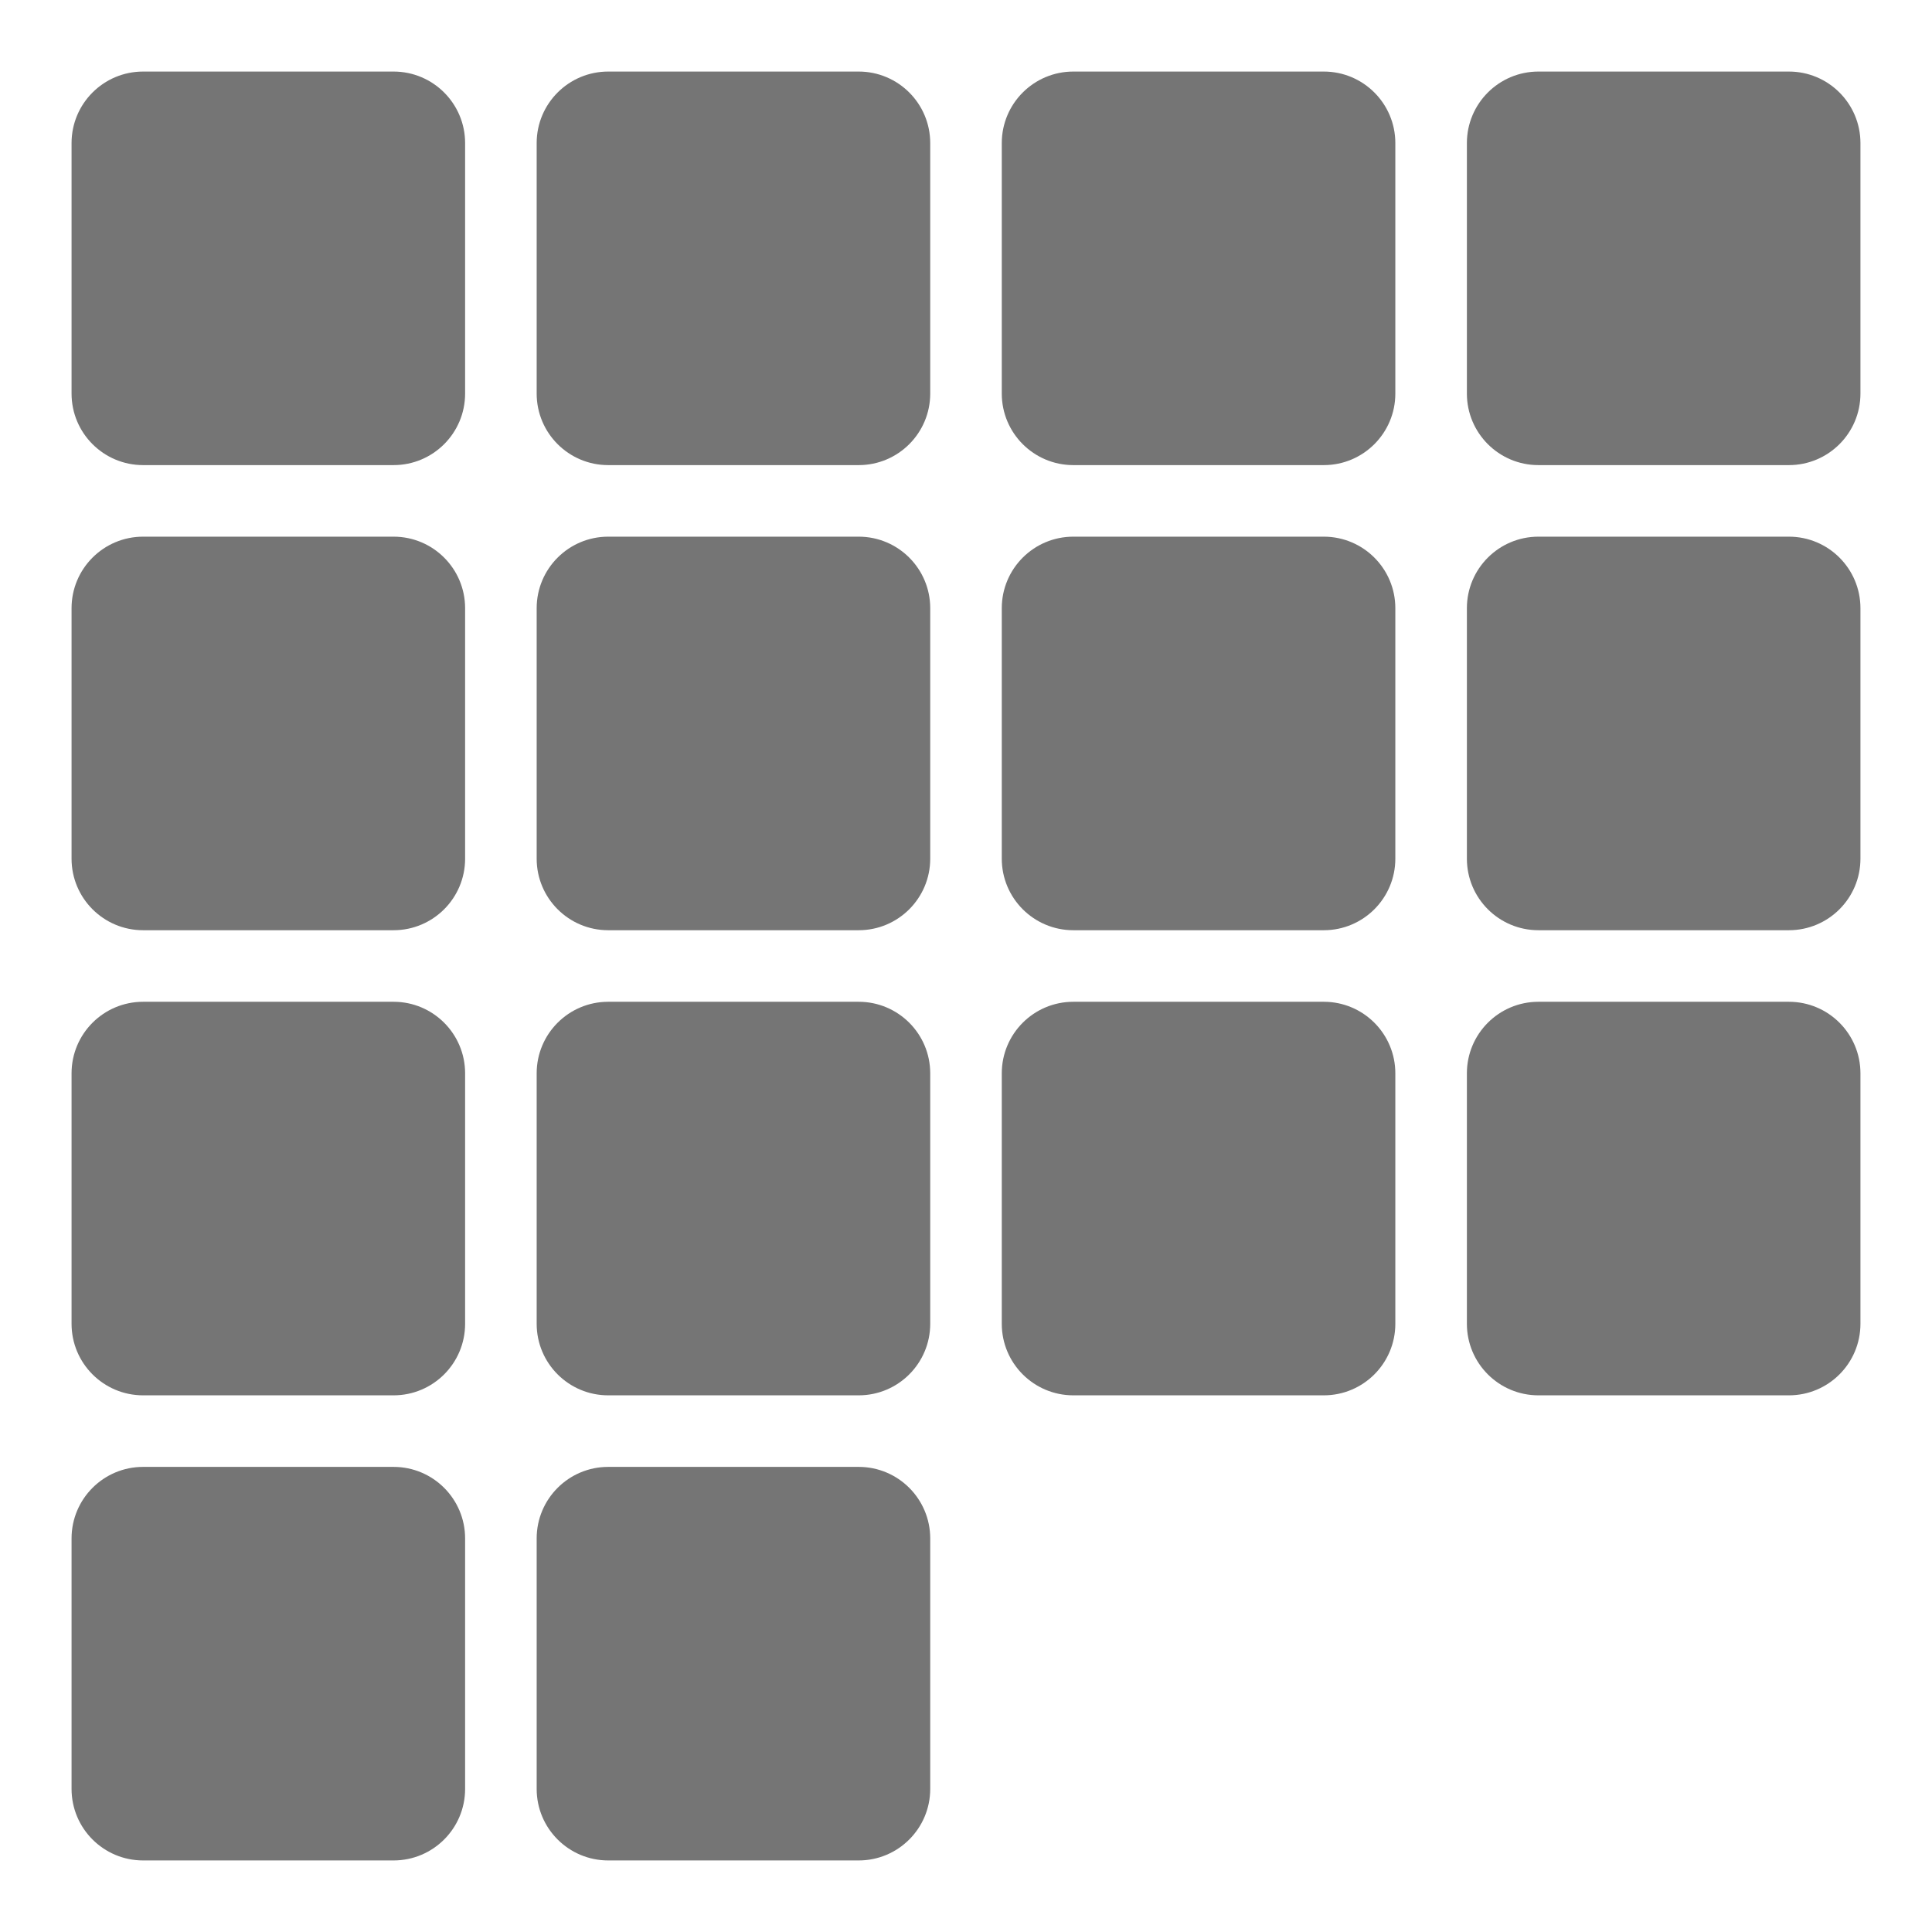
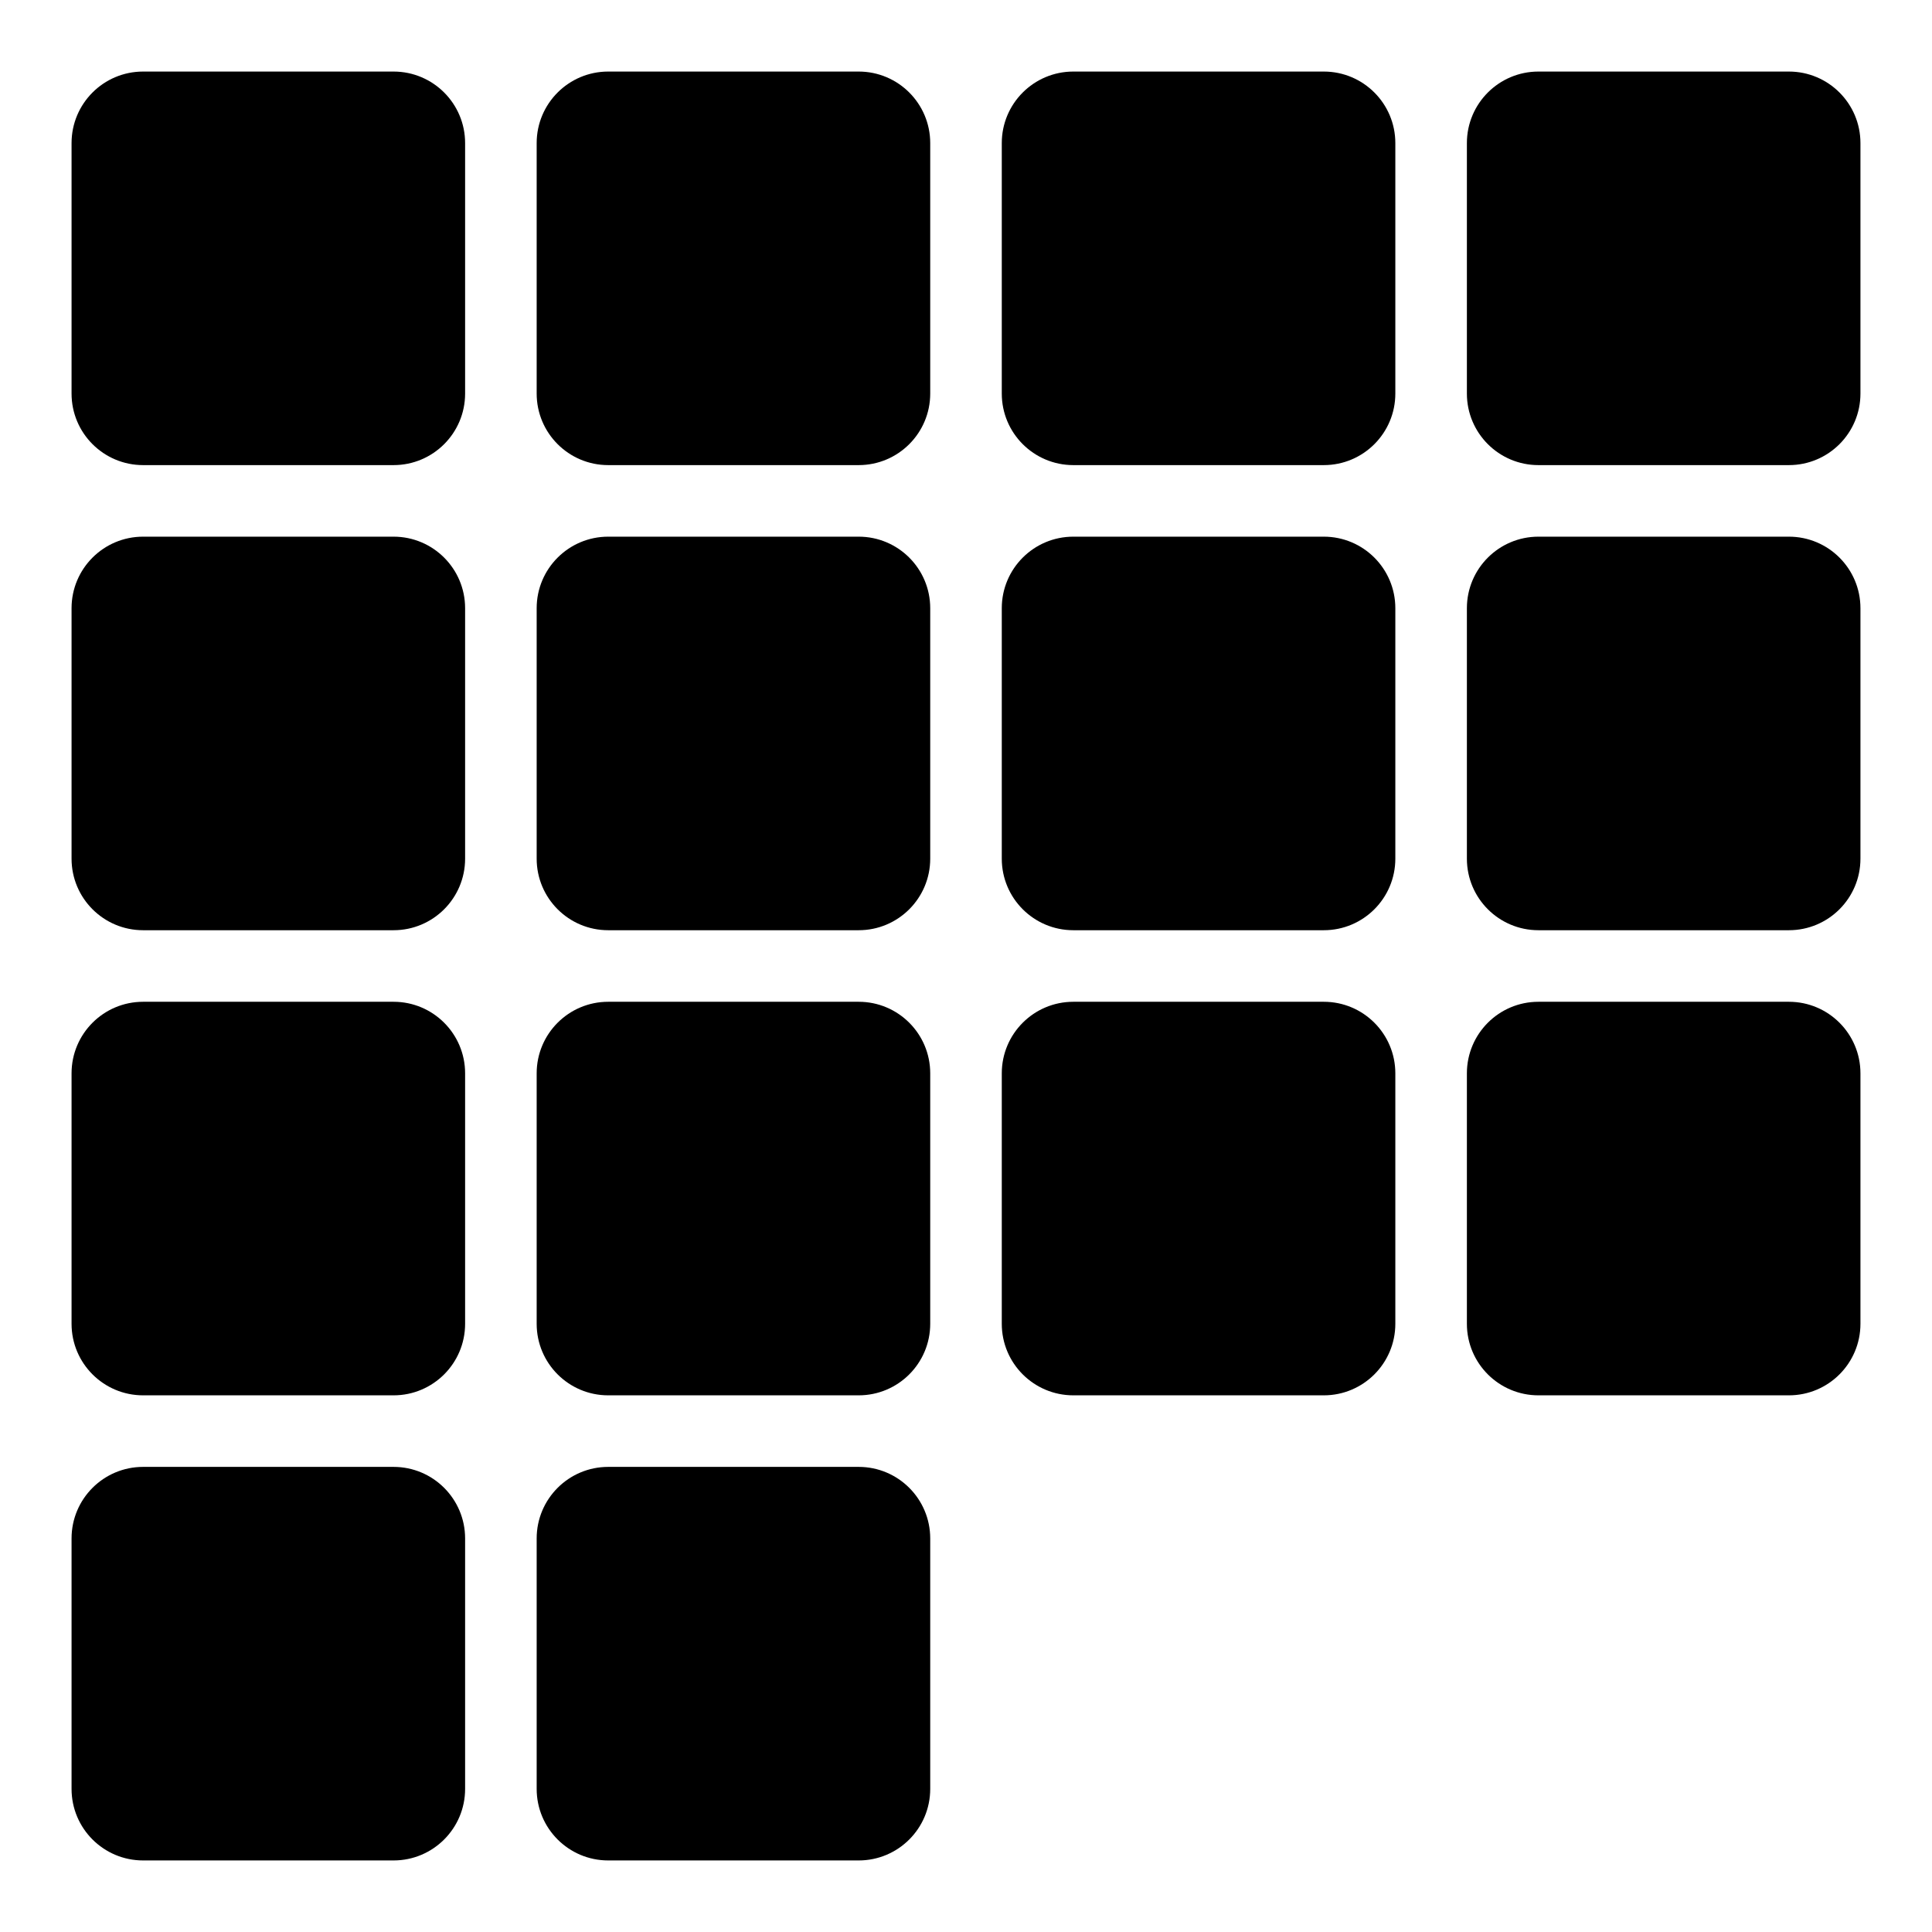
<svg xmlns="http://www.w3.org/2000/svg" xmlns:xlink="http://www.w3.org/1999/xlink" width="270px" height="270px" viewBox="0 0 270 270" version="1.1">
  <defs>
    <path d="M270 0L270 0L270 270L0 270L0 0L270 0Z" id="path_1" />
    <clipPath id="clip_1">
      <use xlink:href="#path_1" clip-rule="evenodd" fill-rule="evenodd" />
    </clipPath>
  </defs>
  <g id="rowWrap">
    <path d="M270 0L270 0L270 270L0 270L0 0L270 0Z" id="rowWrap" fill="transparent" stroke="none" />
-     <path d="M55 10C60.524 10 65 14.476 65 20L65 55C65 60.524 60.524 65 55 65L20 65C14.476 65 10 60.524 10 55L10 20C10 14.476 14.476 10 20 10L55 10Z" id="Rectangle" fill="#757575" stroke="none" clip-path="url(#clip_1)" />
-     <path d="M120 10C125.524 10 130 14.476 130 20L130 55C130 60.524 125.524 65 120 65L85 65C79.476 65 75 60.524 75 55L75 20C75 14.476 79.476 10 85 10L120 10Z" id="Rectangle" fill="#757575" stroke="none" clip-path="url(#clip_1)" />
-     <path d="M185 10C190.524 10 195 14.476 195 20L195 55C195 60.524 190.524 65 185 65L150 65C144.476 65 140 60.524 140 55L140 20C140 14.476 144.476 10 150 10L185 10Z" id="Rectangle" fill="#757575" stroke="none" clip-path="url(#clip_1)" />
-     <path d="M250 10C255.524 10 260 14.476 260 20L260 55C260 60.524 255.524 65 250 65L215 65C209.476 65 205 60.524 205 55L205 20C205 14.476 209.476 10 215 10L250 10Z" id="Rectangle" fill="#757575" stroke="none" clip-path="url(#clip_1)" />
-     <path d="M55 75C60.524 75 65 79.476 65 85L65 120C65 125.524 60.524 130 55 130L20 130C14.476 130 10 125.524 10 120L10 85C10 79.476 14.476 75 20 75L55 75Z" id="Rectangle" fill="#757575" stroke="none" clip-path="url(#clip_1)" />
-     <path d="M120 75C125.524 75 130 79.476 130 85L130 120C130 125.524 125.524 130 120 130L85 130C79.476 130 75 125.524 75 120L75 85C75 79.476 79.476 75 85 75L120 75Z" id="Rectangle" fill="#757575" stroke="none" clip-path="url(#clip_1)" />
-     <path d="M185 75C190.524 75 195 79.476 195 85L195 120C195 125.524 190.524 130 185 130L150 130C144.476 130 140 125.524 140 120L140 85C140 79.476 144.476 75 150 75L185 75Z" id="Rectangle" fill="#757575" stroke="none" clip-path="url(#clip_1)" />
-     <path d="M250 75C255.524 75 260 79.476 260 85L260 120C260 125.524 255.524 130 250 130L215 130C209.476 130 205 125.524 205 120L205 85C205 79.476 209.476 75 215 75L250 75Z" id="Rectangle" fill="#757575" stroke="none" clip-path="url(#clip_1)" />
-     <path d="M55 140C60.524 140 65 144.476 65 150L65 185C65 190.524 60.524 195 55 195L20 195C14.476 195 10 190.524 10 185L10 150C10 144.476 14.476 140 20 140L55 140Z" id="Rectangle" fill="#757575" stroke="none" clip-path="url(#clip_1)" />
-     <path d="M120 140C125.524 140 130 144.476 130 150L130 185C130 190.524 125.524 195 120 195L85 195C79.476 195 75 190.524 75 185L75 150C75 144.476 79.476 140 85 140L120 140Z" id="Rectangle" fill="#757575" stroke="none" clip-path="url(#clip_1)" />
-     <path d="M185 140C190.524 140 195 144.476 195 150L195 185C195 190.524 190.524 195 185 195L150 195C144.476 195 140 190.524 140 185L140 150C140 144.476 144.476 140 150 140L185 140Z" id="Rectangle" fill="#757575" stroke="none" clip-path="url(#clip_1)" />
-     <path d="M250 140C255.524 140 260 144.476 260 150L260 185C260 190.524 255.524 195 250 195L215 195C209.476 195 205 190.524 205 185L205 150C205 144.476 209.476 140 215 140L250 140Z" id="Rectangle" fill="#757575" stroke="none" clip-path="url(#clip_1)" />
-     <path d="M55 205C60.524 205 65 209.476 65 215L65 250C65 255.524 60.524 260 55 260L20 260C14.476 260 10 255.524 10 250L10 215C10 209.476 14.476 205 20 205L55 205Z" id="Rectangle" fill="#757575" stroke="none" clip-path="url(#clip_1)" />
-     <path d="M120 205C125.524 205 130 209.476 130 215L130 250C130 255.524 125.524 260 120 260L85 260C79.476 260 75 255.524 75 250L75 215C75 209.476 79.476 205 85 205L120 205Z" id="Rectangle" fill="#757575" stroke="none" clip-path="url(#clip_1)" />
+     <path d="M55 10C60.524 10 65 14.476 65 20L65 55C65 60.524 60.524 65 55 65L20 65C14.476 65 10 60.524 10 55L10 20C10 14.476 14.476 10 20 10L55 10Z" id="Rectangle" stroke="none" clip-path="url(#clip_1)" />
+     <path d="M120 10C125.524 10 130 14.476 130 20L130 55C130 60.524 125.524 65 120 65L85 65C79.476 65 75 60.524 75 55L75 20C75 14.476 79.476 10 85 10L120 10Z" id="Rectangle" stroke="none" clip-path="url(#clip_1)" />
+     <path d="M185 10C190.524 10 195 14.476 195 20L195 55C195 60.524 190.524 65 185 65L150 65C144.476 65 140 60.524 140 55L140 20C140 14.476 144.476 10 150 10L185 10Z" id="Rectangle" stroke="none" clip-path="url(#clip_1)" />
+     <path d="M250 10C255.524 10 260 14.476 260 20L260 55C260 60.524 255.524 65 250 65L215 65C209.476 65 205 60.524 205 55L205 20C205 14.476 209.476 10 215 10L250 10Z" id="Rectangle" stroke="none" clip-path="url(#clip_1)" />
+     <path d="M55 75C60.524 75 65 79.476 65 85L65 120C65 125.524 60.524 130 55 130L20 130C14.476 130 10 125.524 10 120L10 85C10 79.476 14.476 75 20 75L55 75Z" id="Rectangle" stroke="none" clip-path="url(#clip_1)" />
+     <path d="M120 75C125.524 75 130 79.476 130 85L130 120C130 125.524 125.524 130 120 130L85 130C79.476 130 75 125.524 75 120L75 85C75 79.476 79.476 75 85 75L120 75Z" id="Rectangle" stroke="none" clip-path="url(#clip_1)" />
+     <path d="M185 75C190.524 75 195 79.476 195 85L195 120C195 125.524 190.524 130 185 130L150 130C144.476 130 140 125.524 140 120L140 85C140 79.476 144.476 75 150 75L185 75Z" id="Rectangle" stroke="none" clip-path="url(#clip_1)" />
+     <path d="M250 75C255.524 75 260 79.476 260 85L260 120C260 125.524 255.524 130 250 130L215 130C209.476 130 205 125.524 205 120L205 85C205 79.476 209.476 75 215 75L250 75Z" id="Rectangle" stroke="none" clip-path="url(#clip_1)" />
+     <path d="M55 140C60.524 140 65 144.476 65 150L65 185C65 190.524 60.524 195 55 195L20 195C14.476 195 10 190.524 10 185L10 150C10 144.476 14.476 140 20 140L55 140Z" id="Rectangle" stroke="none" clip-path="url(#clip_1)" />
+     <path d="M120 140C125.524 140 130 144.476 130 150L130 185C130 190.524 125.524 195 120 195L85 195C79.476 195 75 190.524 75 185L75 150C75 144.476 79.476 140 85 140L120 140Z" id="Rectangle" stroke="none" clip-path="url(#clip_1)" />
+     <path d="M185 140C190.524 140 195 144.476 195 150L195 185C195 190.524 190.524 195 185 195L150 195C144.476 195 140 190.524 140 185L140 150C140 144.476 144.476 140 150 140L185 140Z" id="Rectangle" stroke="none" clip-path="url(#clip_1)" />
+     <path d="M250 140C255.524 140 260 144.476 260 150L260 185C260 190.524 255.524 195 250 195L215 195C209.476 195 205 190.524 205 185L205 150C205 144.476 209.476 140 215 140L250 140Z" id="Rectangle" stroke="none" clip-path="url(#clip_1)" />
+     <path d="M55 205C60.524 205 65 209.476 65 215L65 250C65 255.524 60.524 260 55 260L20 260C14.476 260 10 255.524 10 250L10 215C10 209.476 14.476 205 20 205L55 205Z" id="Rectangle" stroke="none" clip-path="url(#clip_1)" />
+     <path d="M120 205C125.524 205 130 209.476 130 215L130 250C130 255.524 125.524 260 120 260L85 260C79.476 260 75 255.524 75 250L75 215C75 209.476 79.476 205 85 205L120 205Z" id="Rectangle" stroke="none" clip-path="url(#clip_1)" />
  </g>
</svg>
